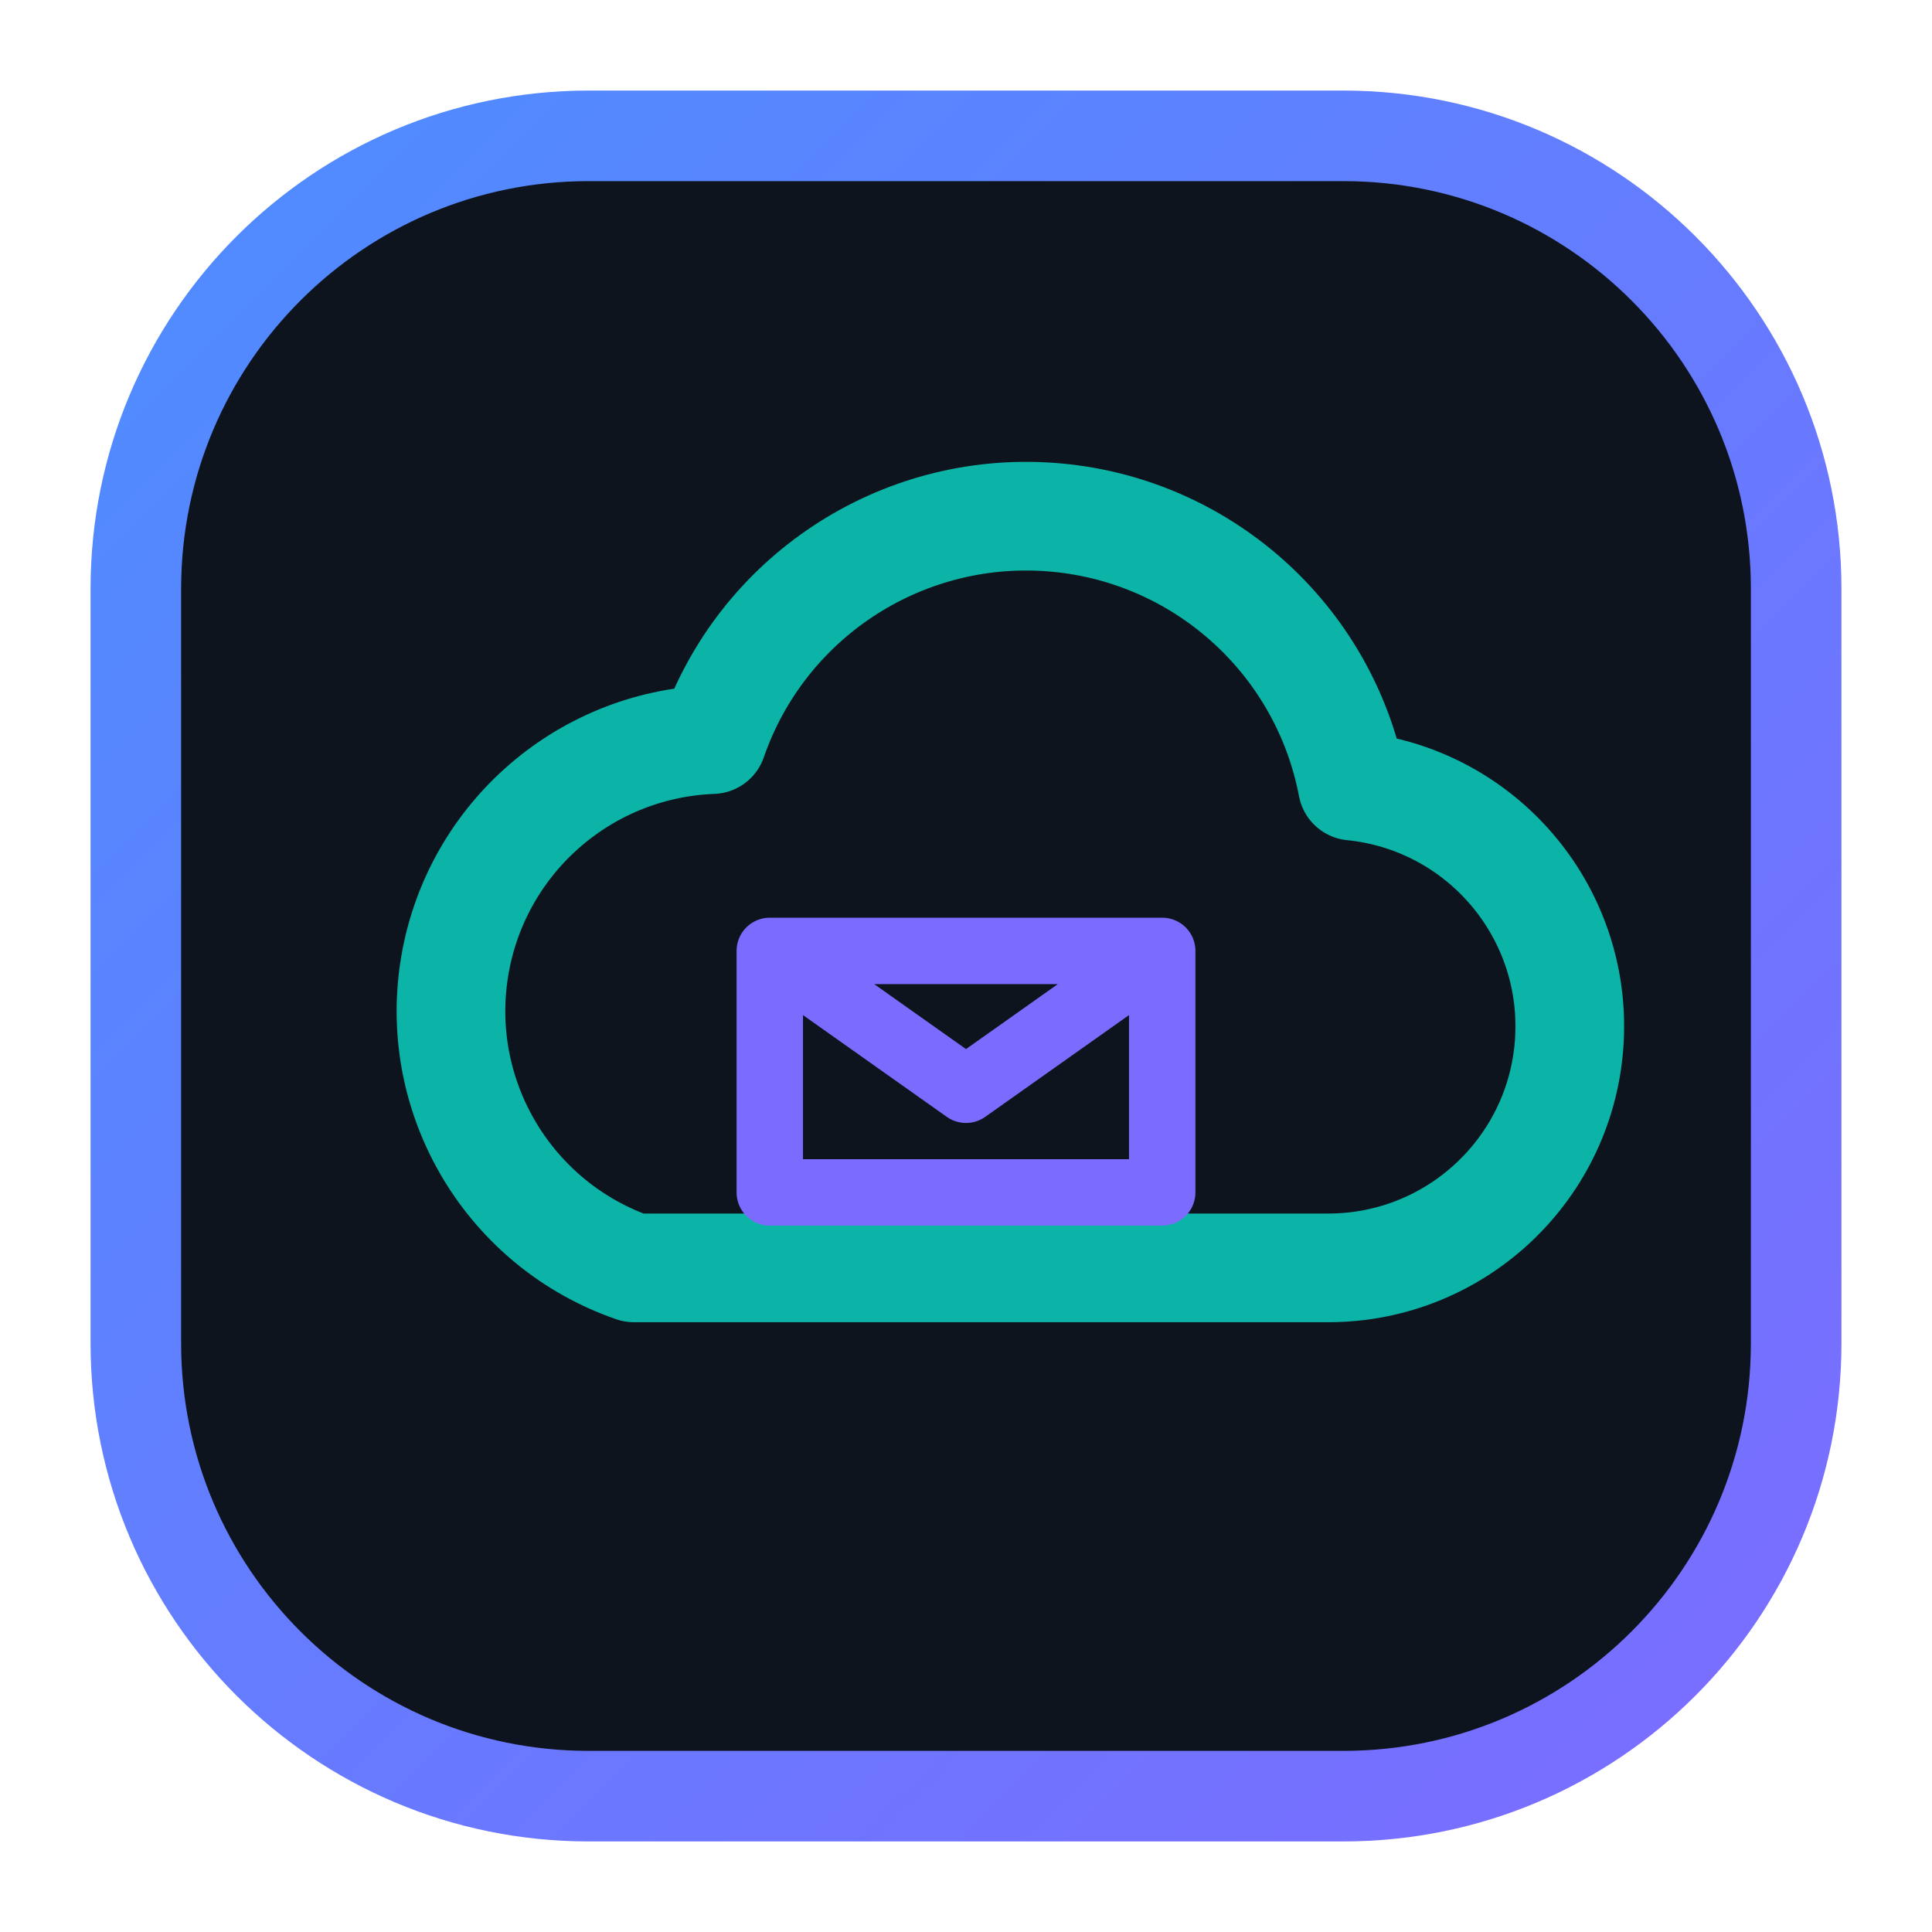
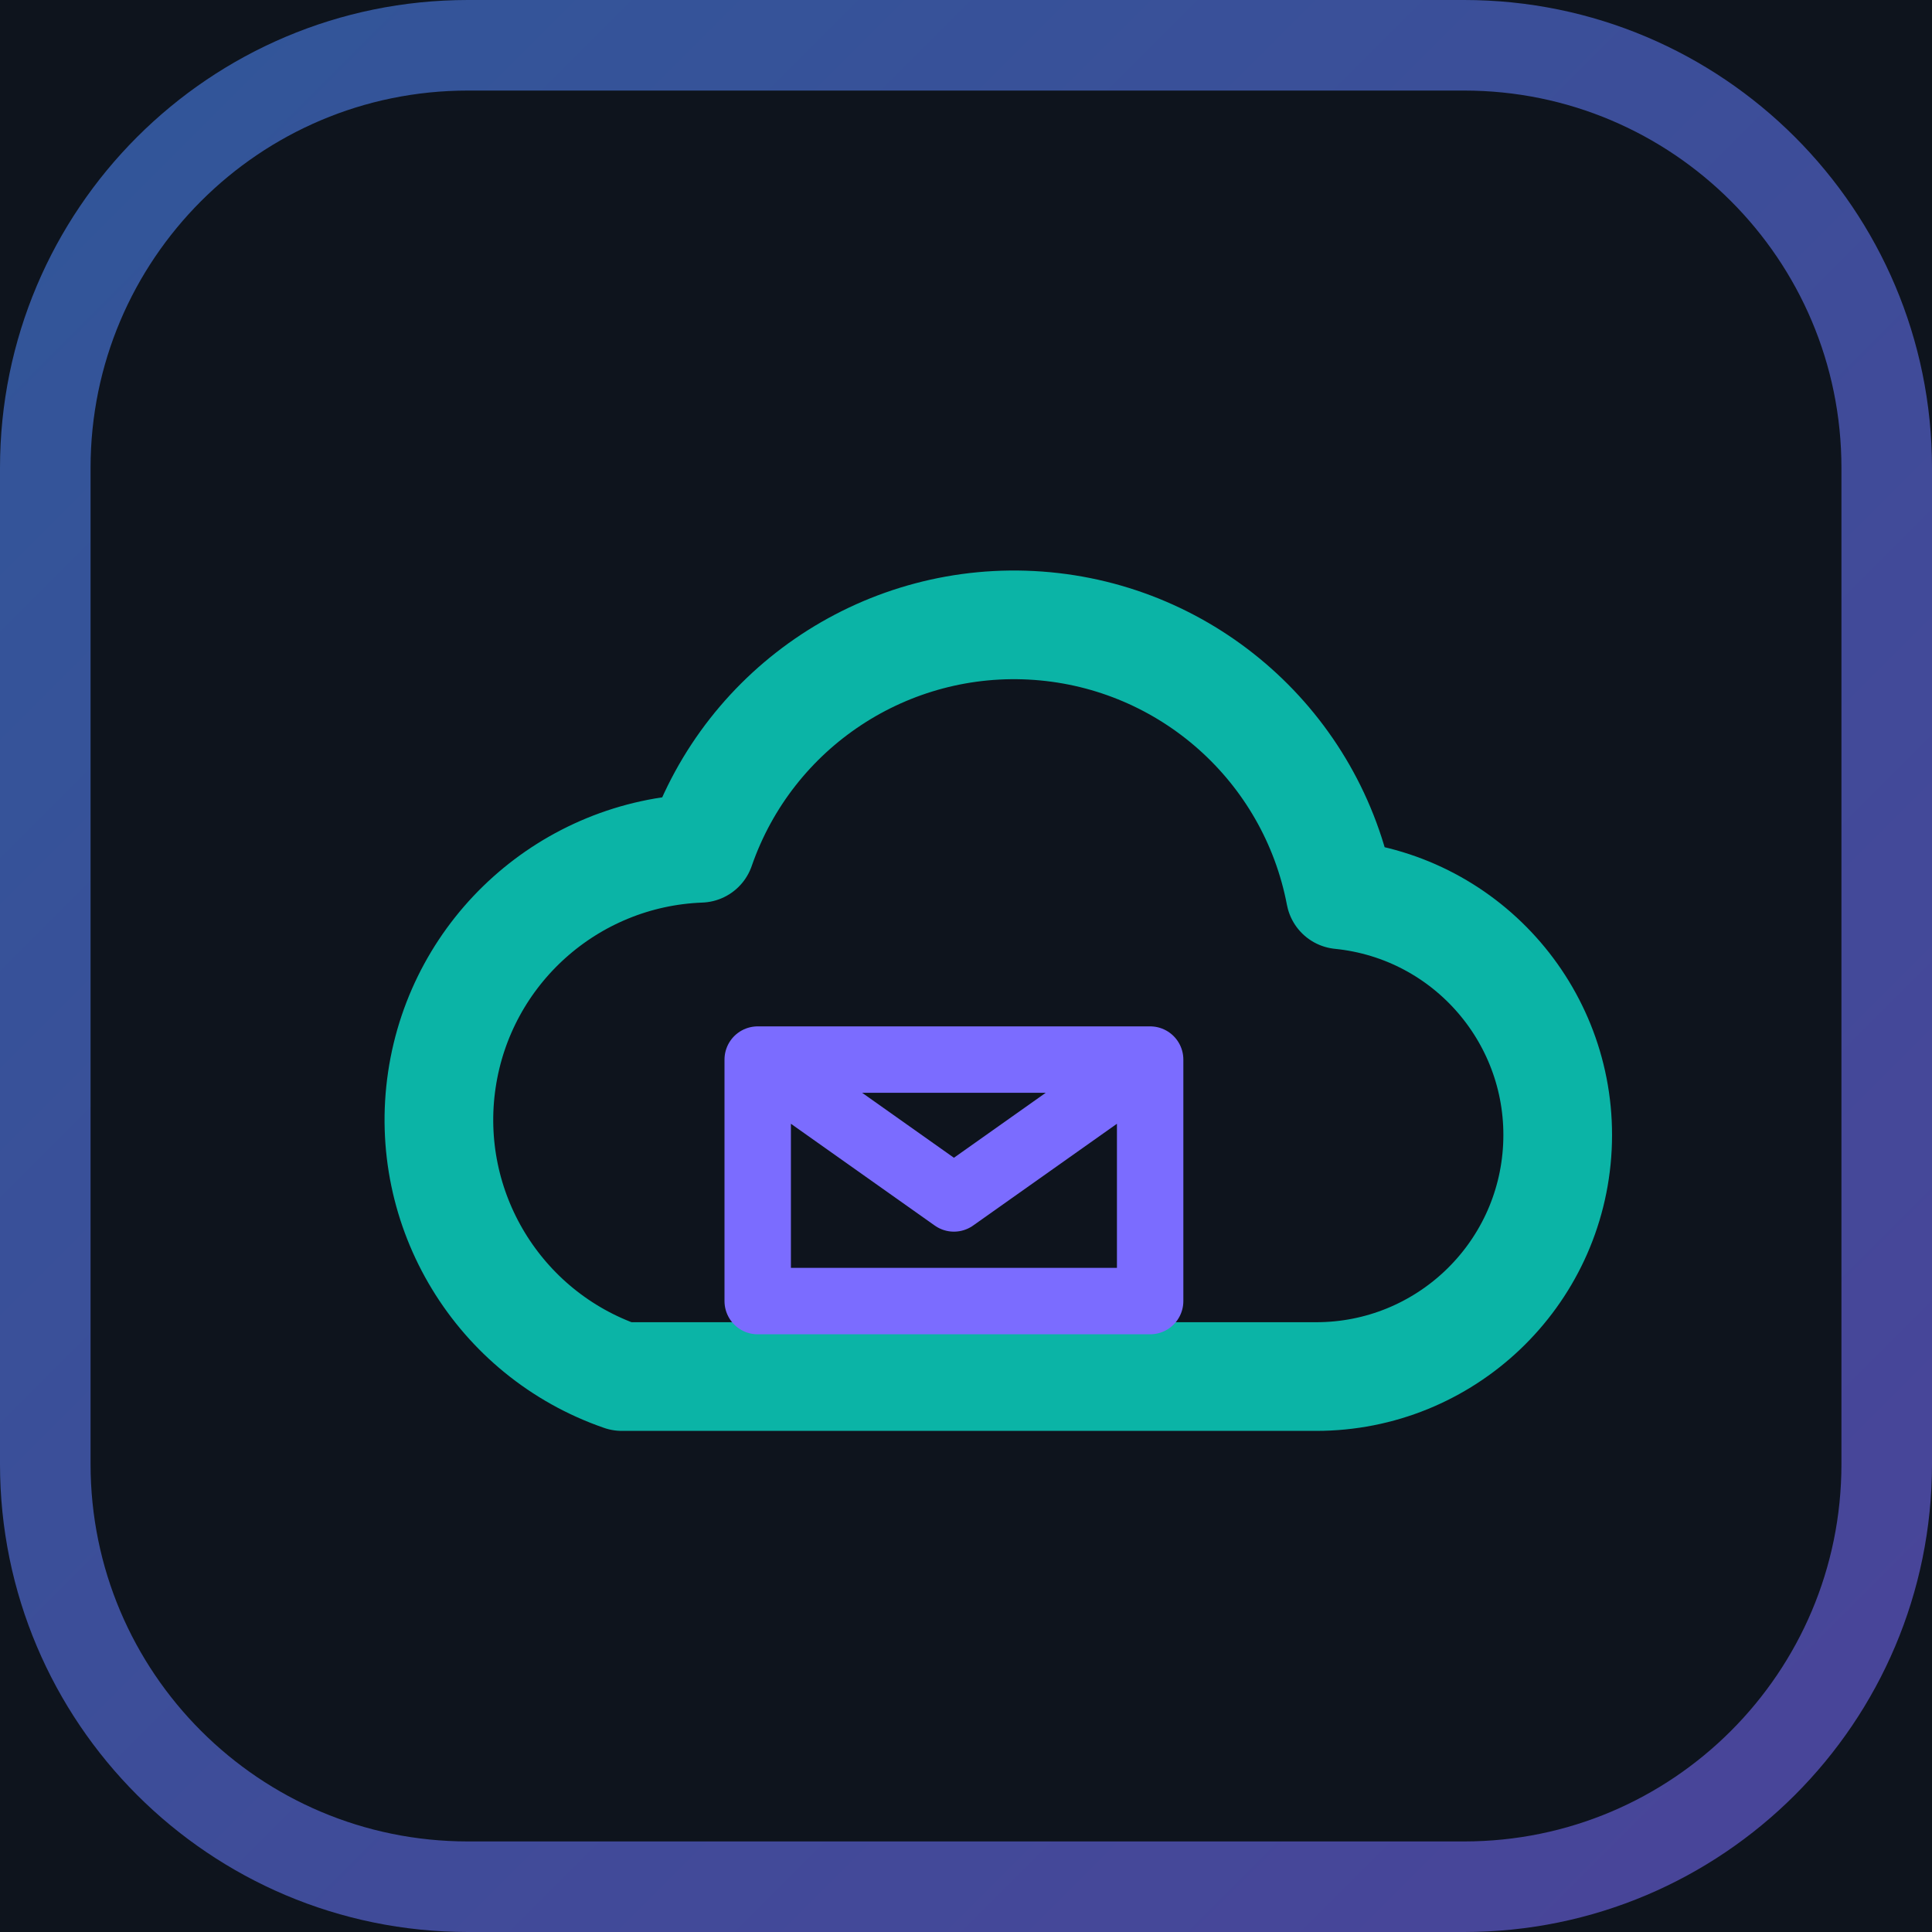
- <svg xmlns="http://www.w3.org/2000/svg" viewBox="0 0 64 64" aria-hidden="true">
+ <svg xmlns="http://www.w3.org/2000/svg" viewBox="0 0 64 64">
  <defs>
-     <linearGradient id="brandGrad" x1="0" y1="0" x2="1" y2="1">
+     <linearGradient id="g" x1="0" y1="0" x2="1" y2="1">
      <stop offset="0" stop-color="#4f8cff" />
      <stop offset="1" stop-color="#7b6cff" />
    </linearGradient>
  </defs>
-   <rect x="4.5" y="4.5" width="55" height="55" rx="15" fill="#0e141d" stroke="url(#brandGrad)" stroke-width="3" />
-   <path d="M21 42h23a8 8 0 0 0 .8-15.96A11 11 0 0 0 23.6 24.5 9 9 0 0 0 21 42Z" fill="#0e141d" stroke="#0bb4a6" stroke-width="3.6" stroke-linejoin="round" />
-   <path d="M25.5 31.5h13v8h-13zM25.5 31.5l6.5 4.6 6.5-4.6" fill="none" stroke="#7b6cff" stroke-width="2.2" stroke-linejoin="round" />
+   <rect width="64" height="64" fill="#0e141d" />
+   <rect x="1.5" y="1.5" width="61" height="61" rx="14" fill="none" stroke="url(#g)" stroke-width="3" opacity=".55" />
+   <g transform="translate(-0.4 3.6)">
+     <path d="M21 42h23a8 8 0 0 0 .8-15.96A11 11 0 0 0 23.6 24.5 9 9 0 0 0 21 42Z" fill="#0e141d" stroke="#0bb4a6" stroke-width="3.6" stroke-linejoin="round" />
+     <path d="M25.5 31.5h13v8h-13zM25.5 31.5l6.5 4.6 6.5-4.6" fill="none" stroke="#7b6cff" stroke-width="2.2" stroke-linejoin="round" />
+   </g>
</svg>
